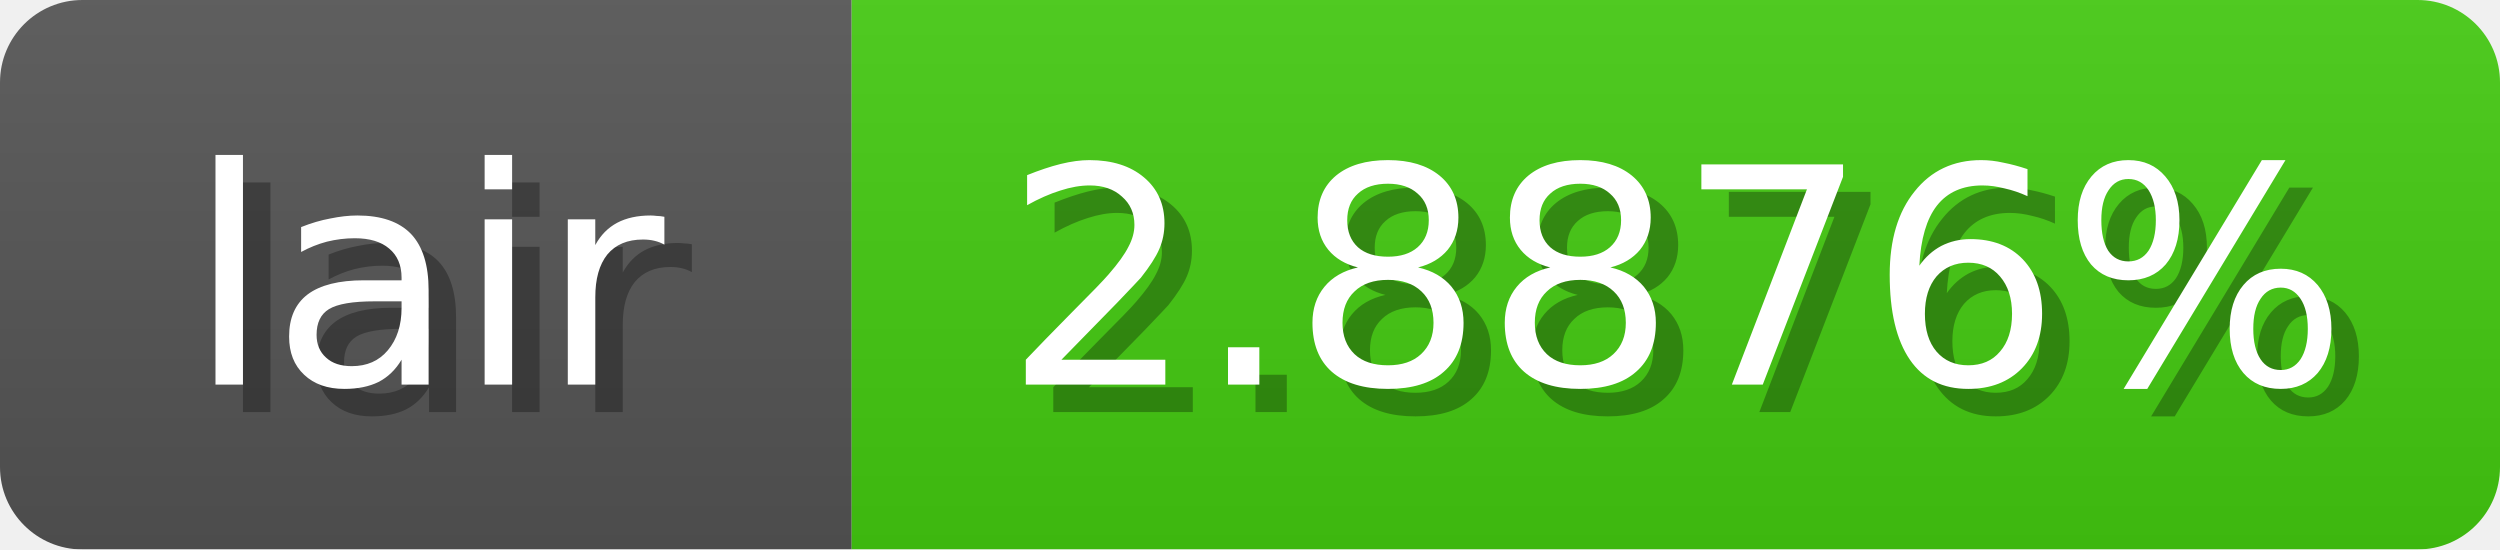
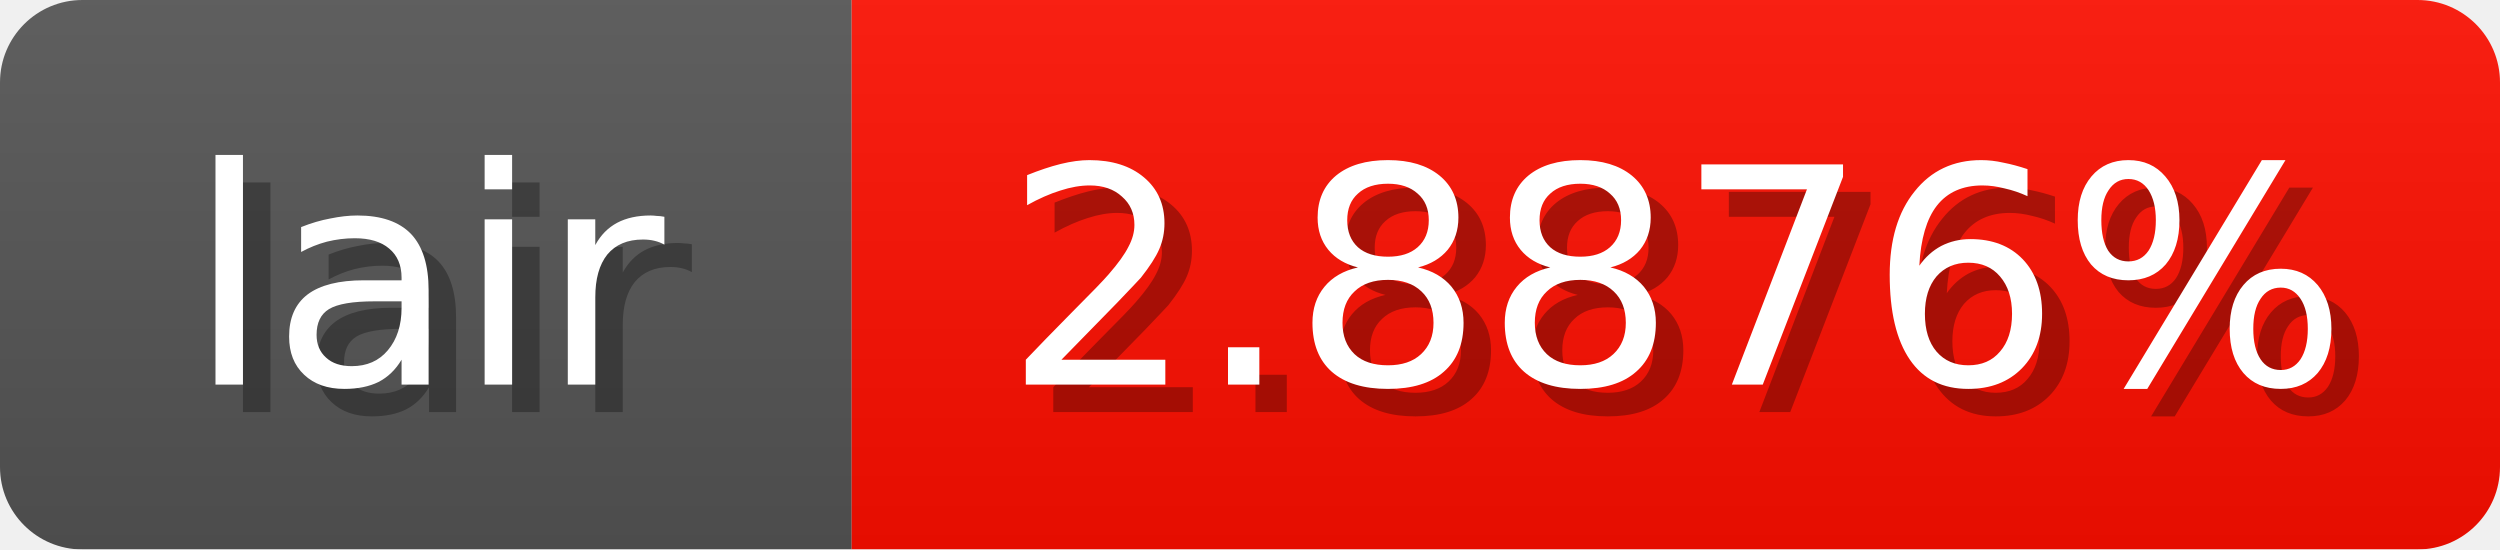
<svg xmlns="http://www.w3.org/2000/svg" width="91" height="20">
  <linearGradient id="b" x2="0" y2="100%">
    <stop offset="0" stop-color="#bbb" stop-opacity=".1" />
    <stop offset="1" stop-opacity=".1" />
  </linearGradient>
  <mask id="anybadge_1">
    <rect width="91" height="20" rx="3" fill="#fff" />
  </mask>
  <g mask="url(#anybadge_1)">
    <path fill="#555" d="M0 0h31v20H0z" />
-     <path fill="#4c1" d="M31 0h60v20H31z" />
+     <path fill="#ff0f00" d="M31 0h60v20H31z" />
    <path fill="url(#b)" d="M0 0h91v20H0z" />
  </g>
  <g fill="#fff" text-anchor="middle" font-family="DejaVu Sans,Verdana,Geneva,sans-serif" font-size="11">
    <text x="16.5" y="15" fill="#010101" fill-opacity=".3">lair</text>
    <text x="15.5" y="14">lair</text>
  </g>
  <g fill="#fff" text-anchor="middle" font-family="DejaVu Sans,Verdana,Geneva,sans-serif" font-size="11">
    <text x="62.0" y="15" fill="#010101" fill-opacity=".3">2.8876%</text>
    <text x="61.0" y="14">2.8876%</text>
  </g>
</svg>
